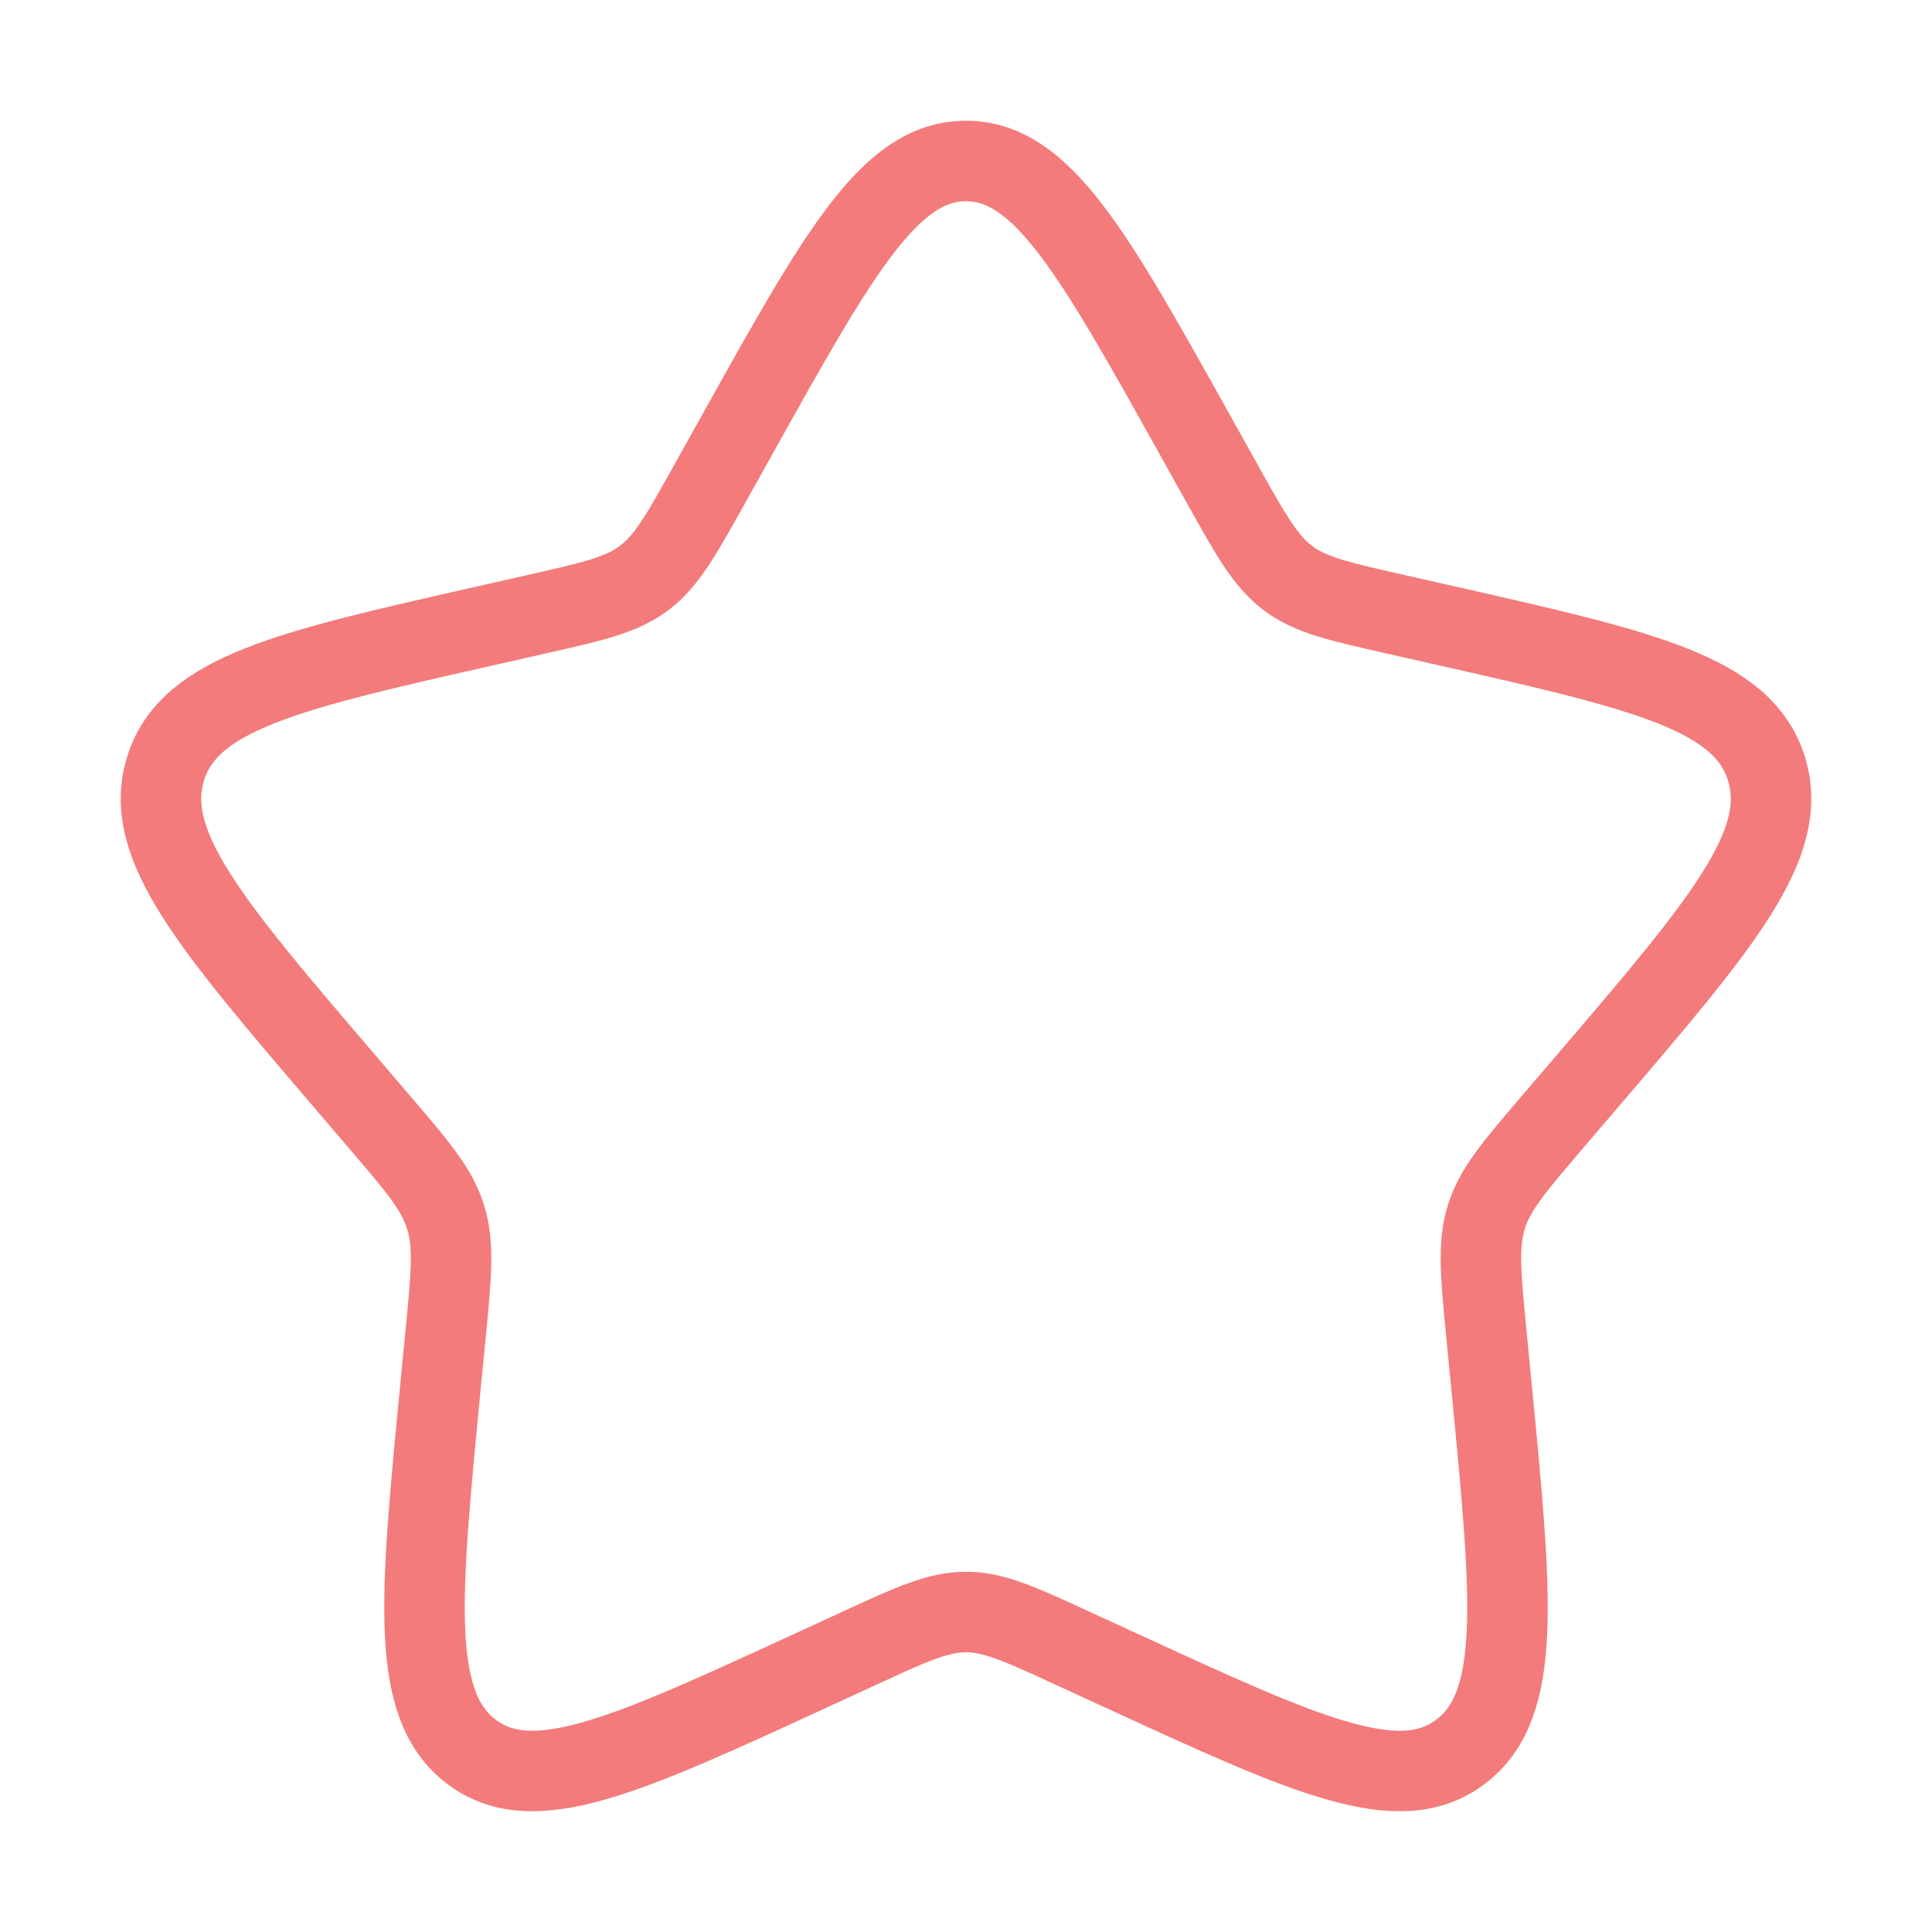
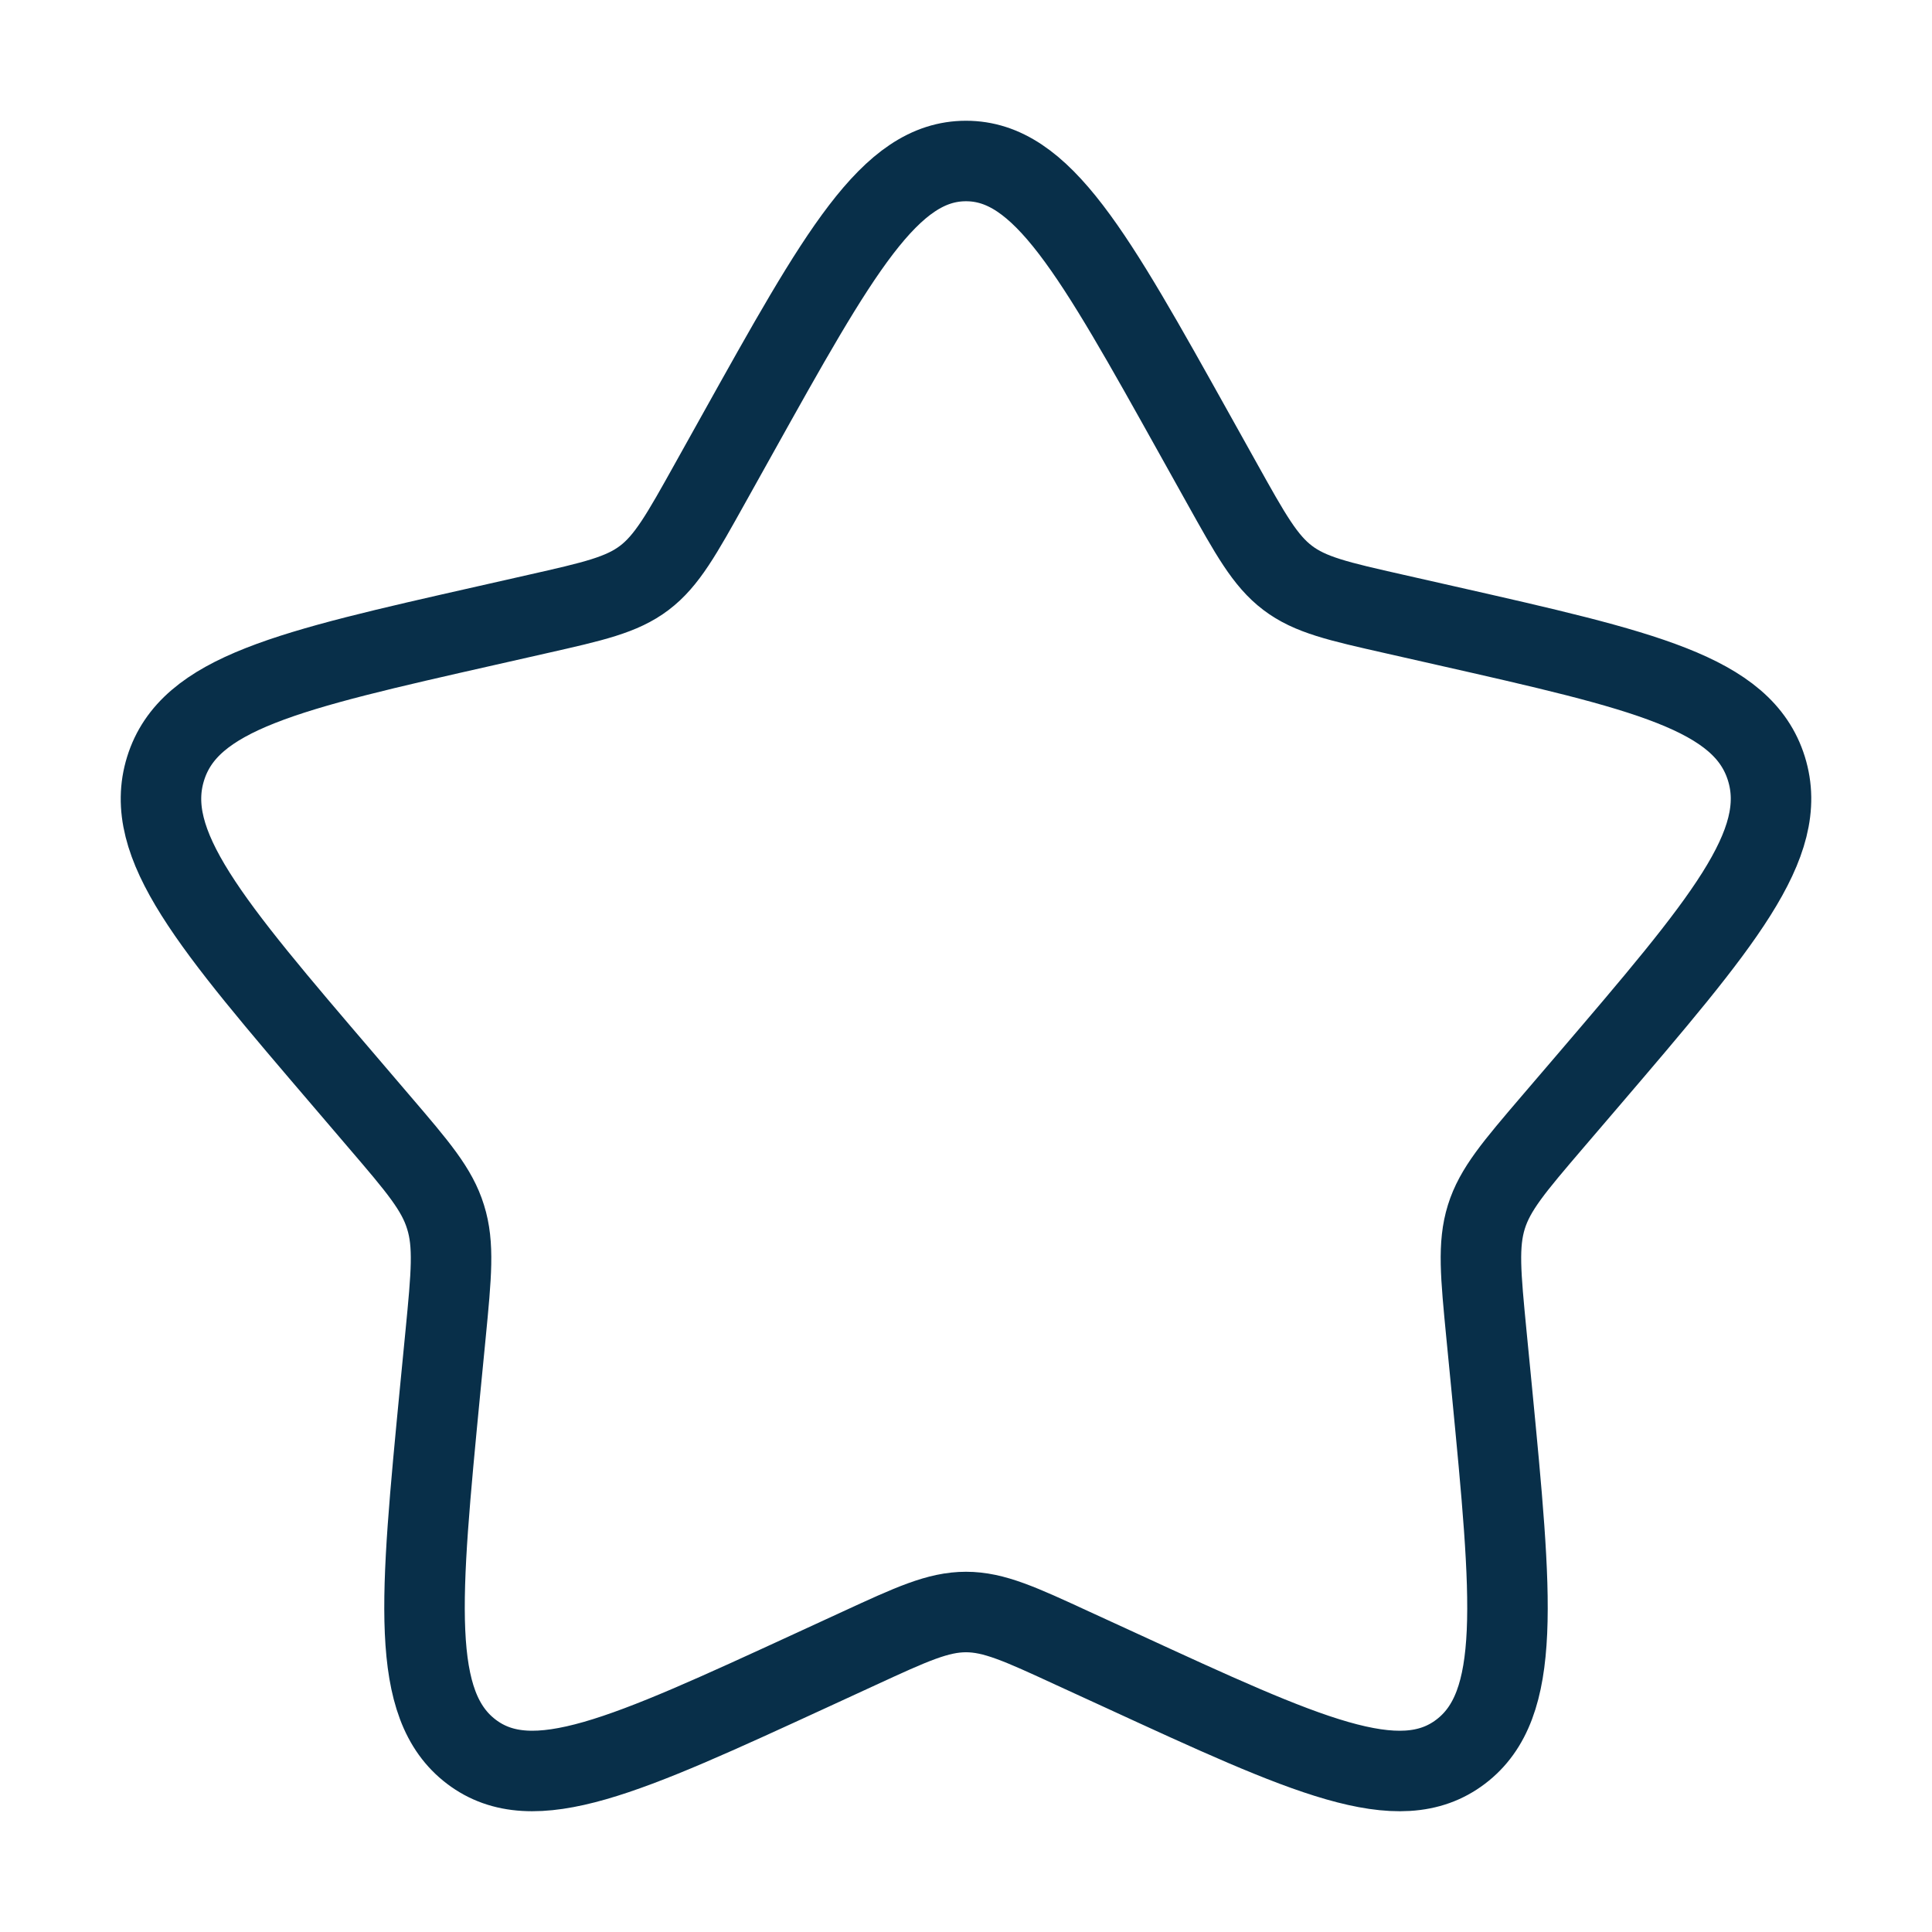
- <svg xmlns="http://www.w3.org/2000/svg" viewBox="0 0 24 24" fill="none" width="20px" height="20px" stroke="rgba(239,68,68,0.7)">
+ <svg xmlns="http://www.w3.org/2000/svg" viewBox="0 0 24 24" fill="none" width="20px" height="20px" stroke="rgba(8, 47, 73, 1)">
  <path stroke-width="1" d="M9.153 5.408C10.42 3.136 11.053 2 12 2c.947 0 1.58 1.136 2.847 3.408l.328.588c.36.646.54.969.82 1.182.28.213.63.292 1.33.45l.636.144c2.46.557 3.689.835 3.982 1.776.292.94-.546 1.921-2.223 3.882l-.434.507c-.476.557-.715.836-.822 1.18-.107.345-.071.717.001 1.46l.066.677c.253 2.617.38 3.925-.386 4.506-.766.582-1.918.051-4.22-1.009l-.597-.274c-.654-.302-.981-.452-1.328-.452-.347 0-.674.15-1.329.452l-.595.274c-2.303 1.06-3.455 1.59-4.22 1.01-.767-.582-.64-1.89-.387-4.507l.066-.676c.072-.744.108-1.116 0-1.46-.106-.345-.345-.624-.821-1.18l-.434-.508c-1.677-1.96-2.515-2.941-2.223-3.882.293-.941 1.523-1.22 3.983-1.776l.636-.144c.699-.158 1.048-.237 1.329-.45.28-.213.46-.536.82-1.182l.328-.588Z" />
</svg>
